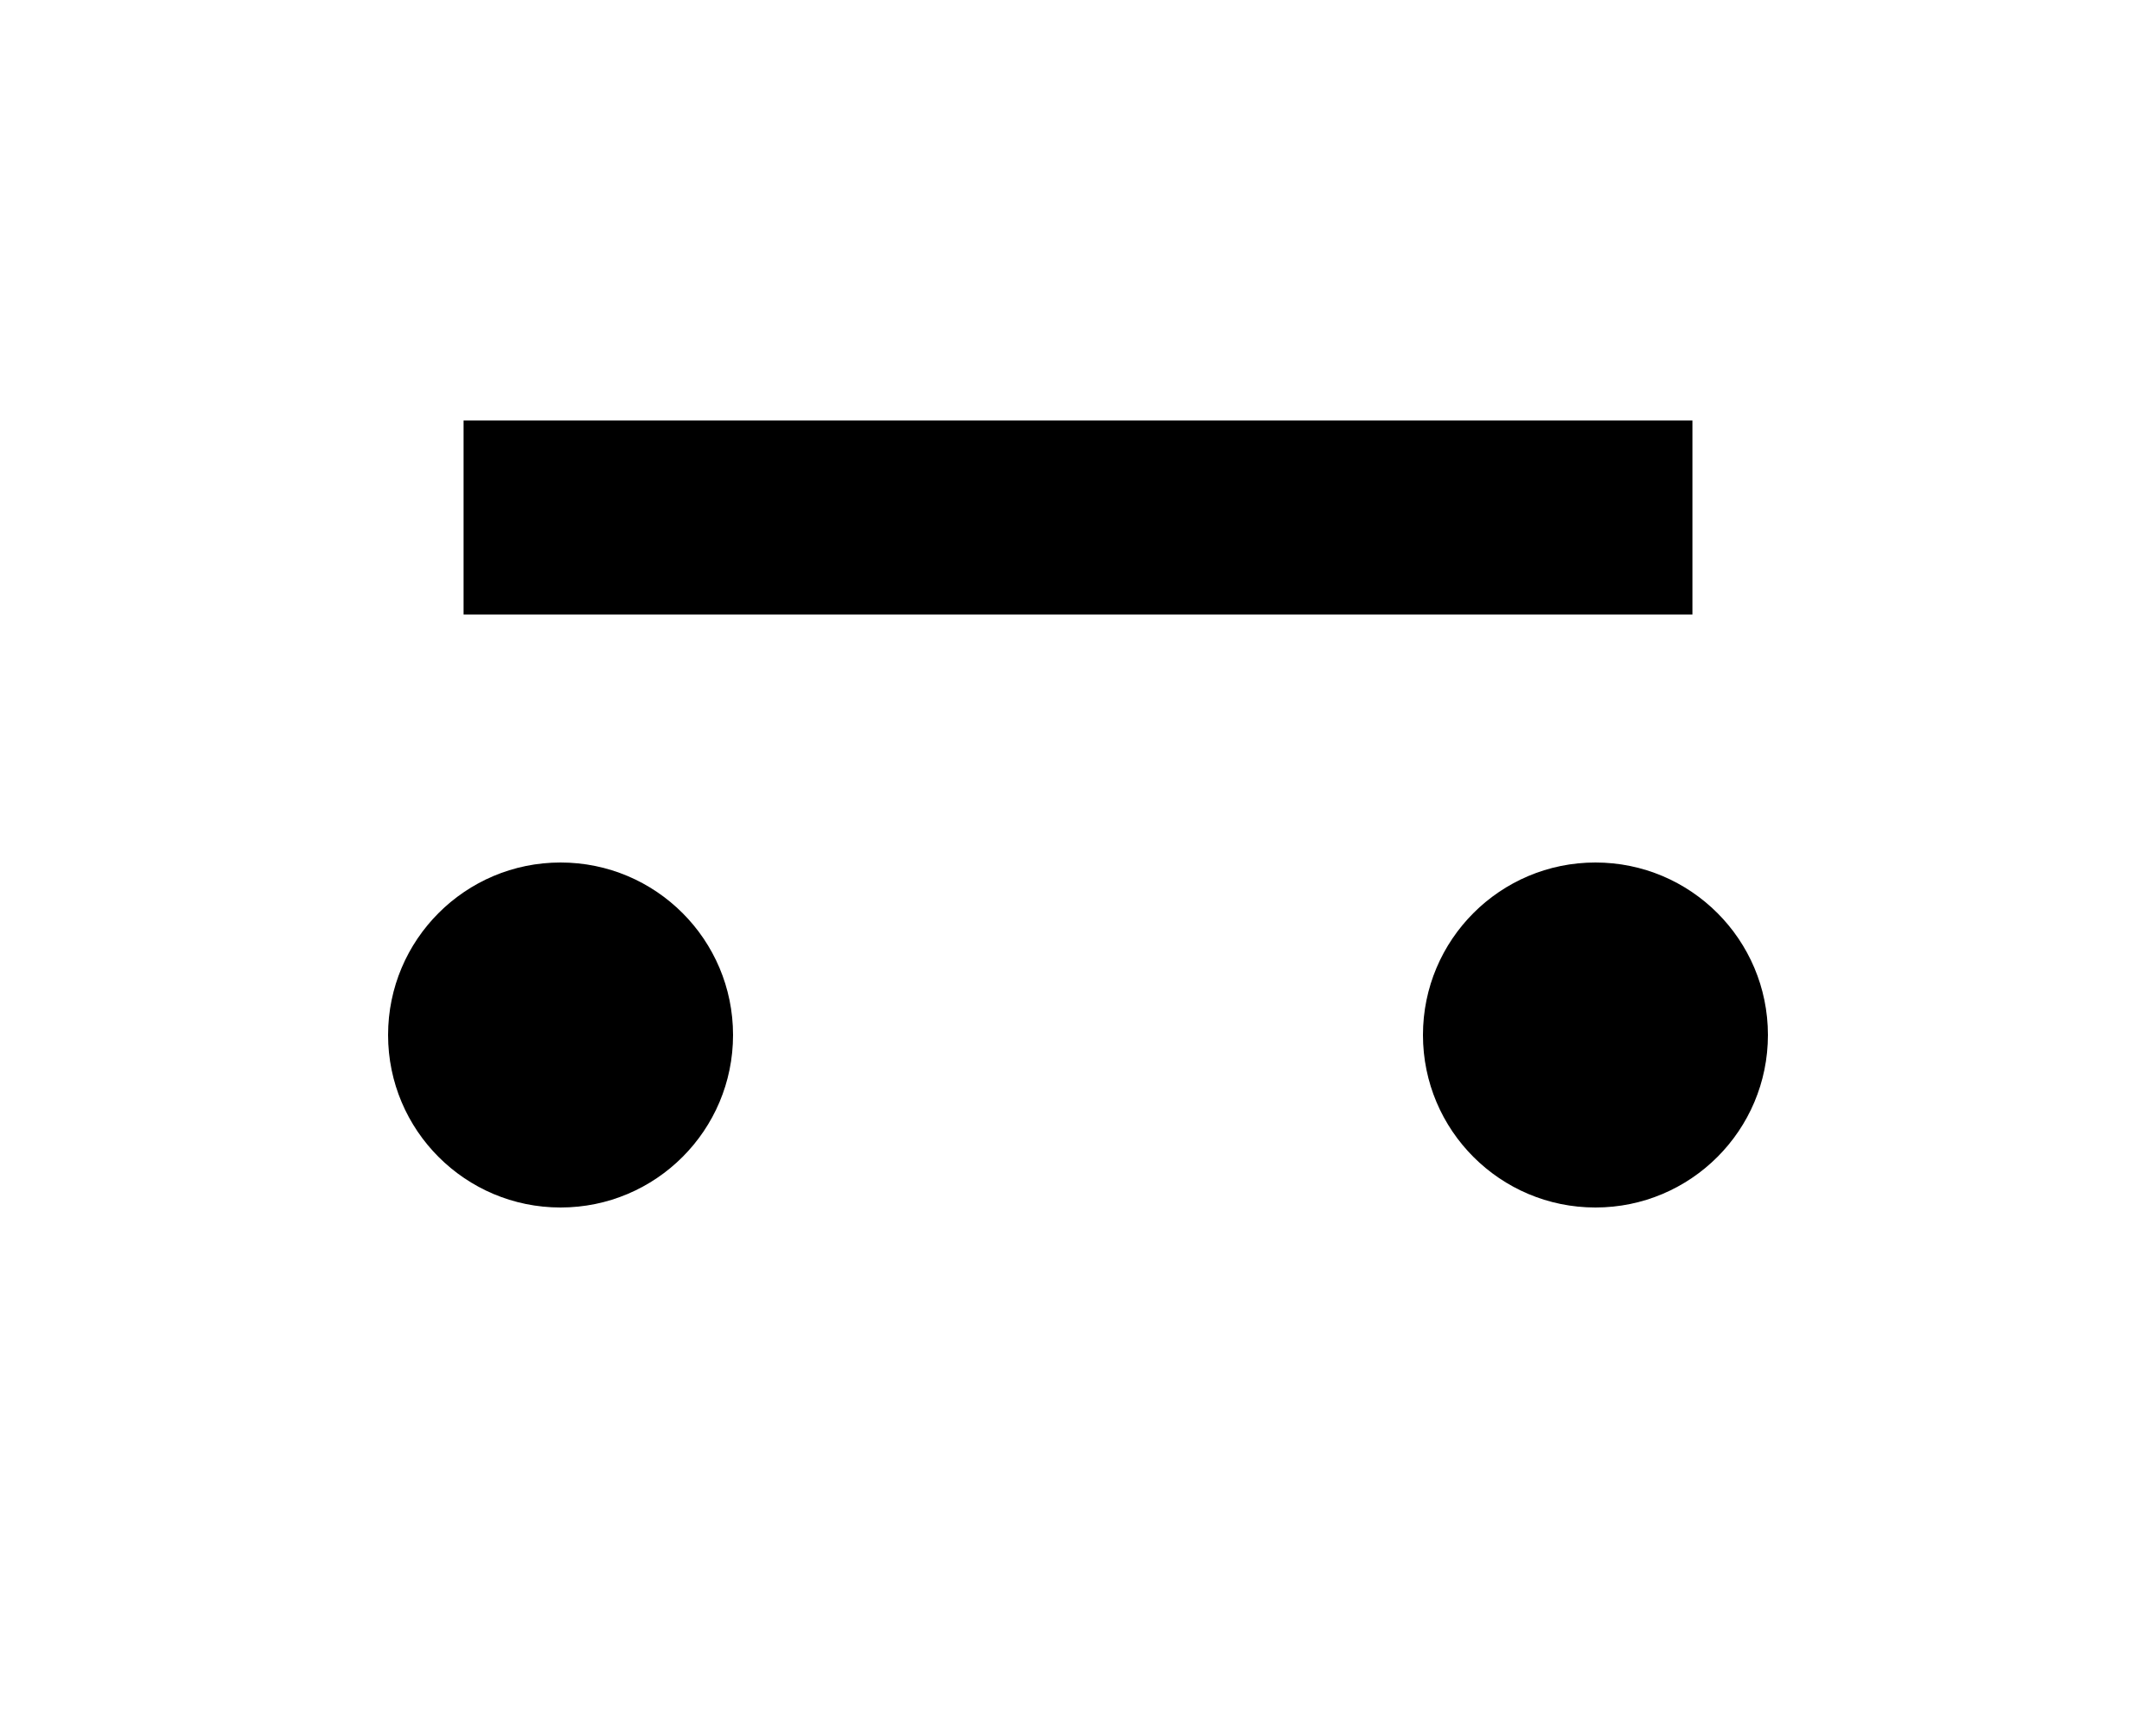
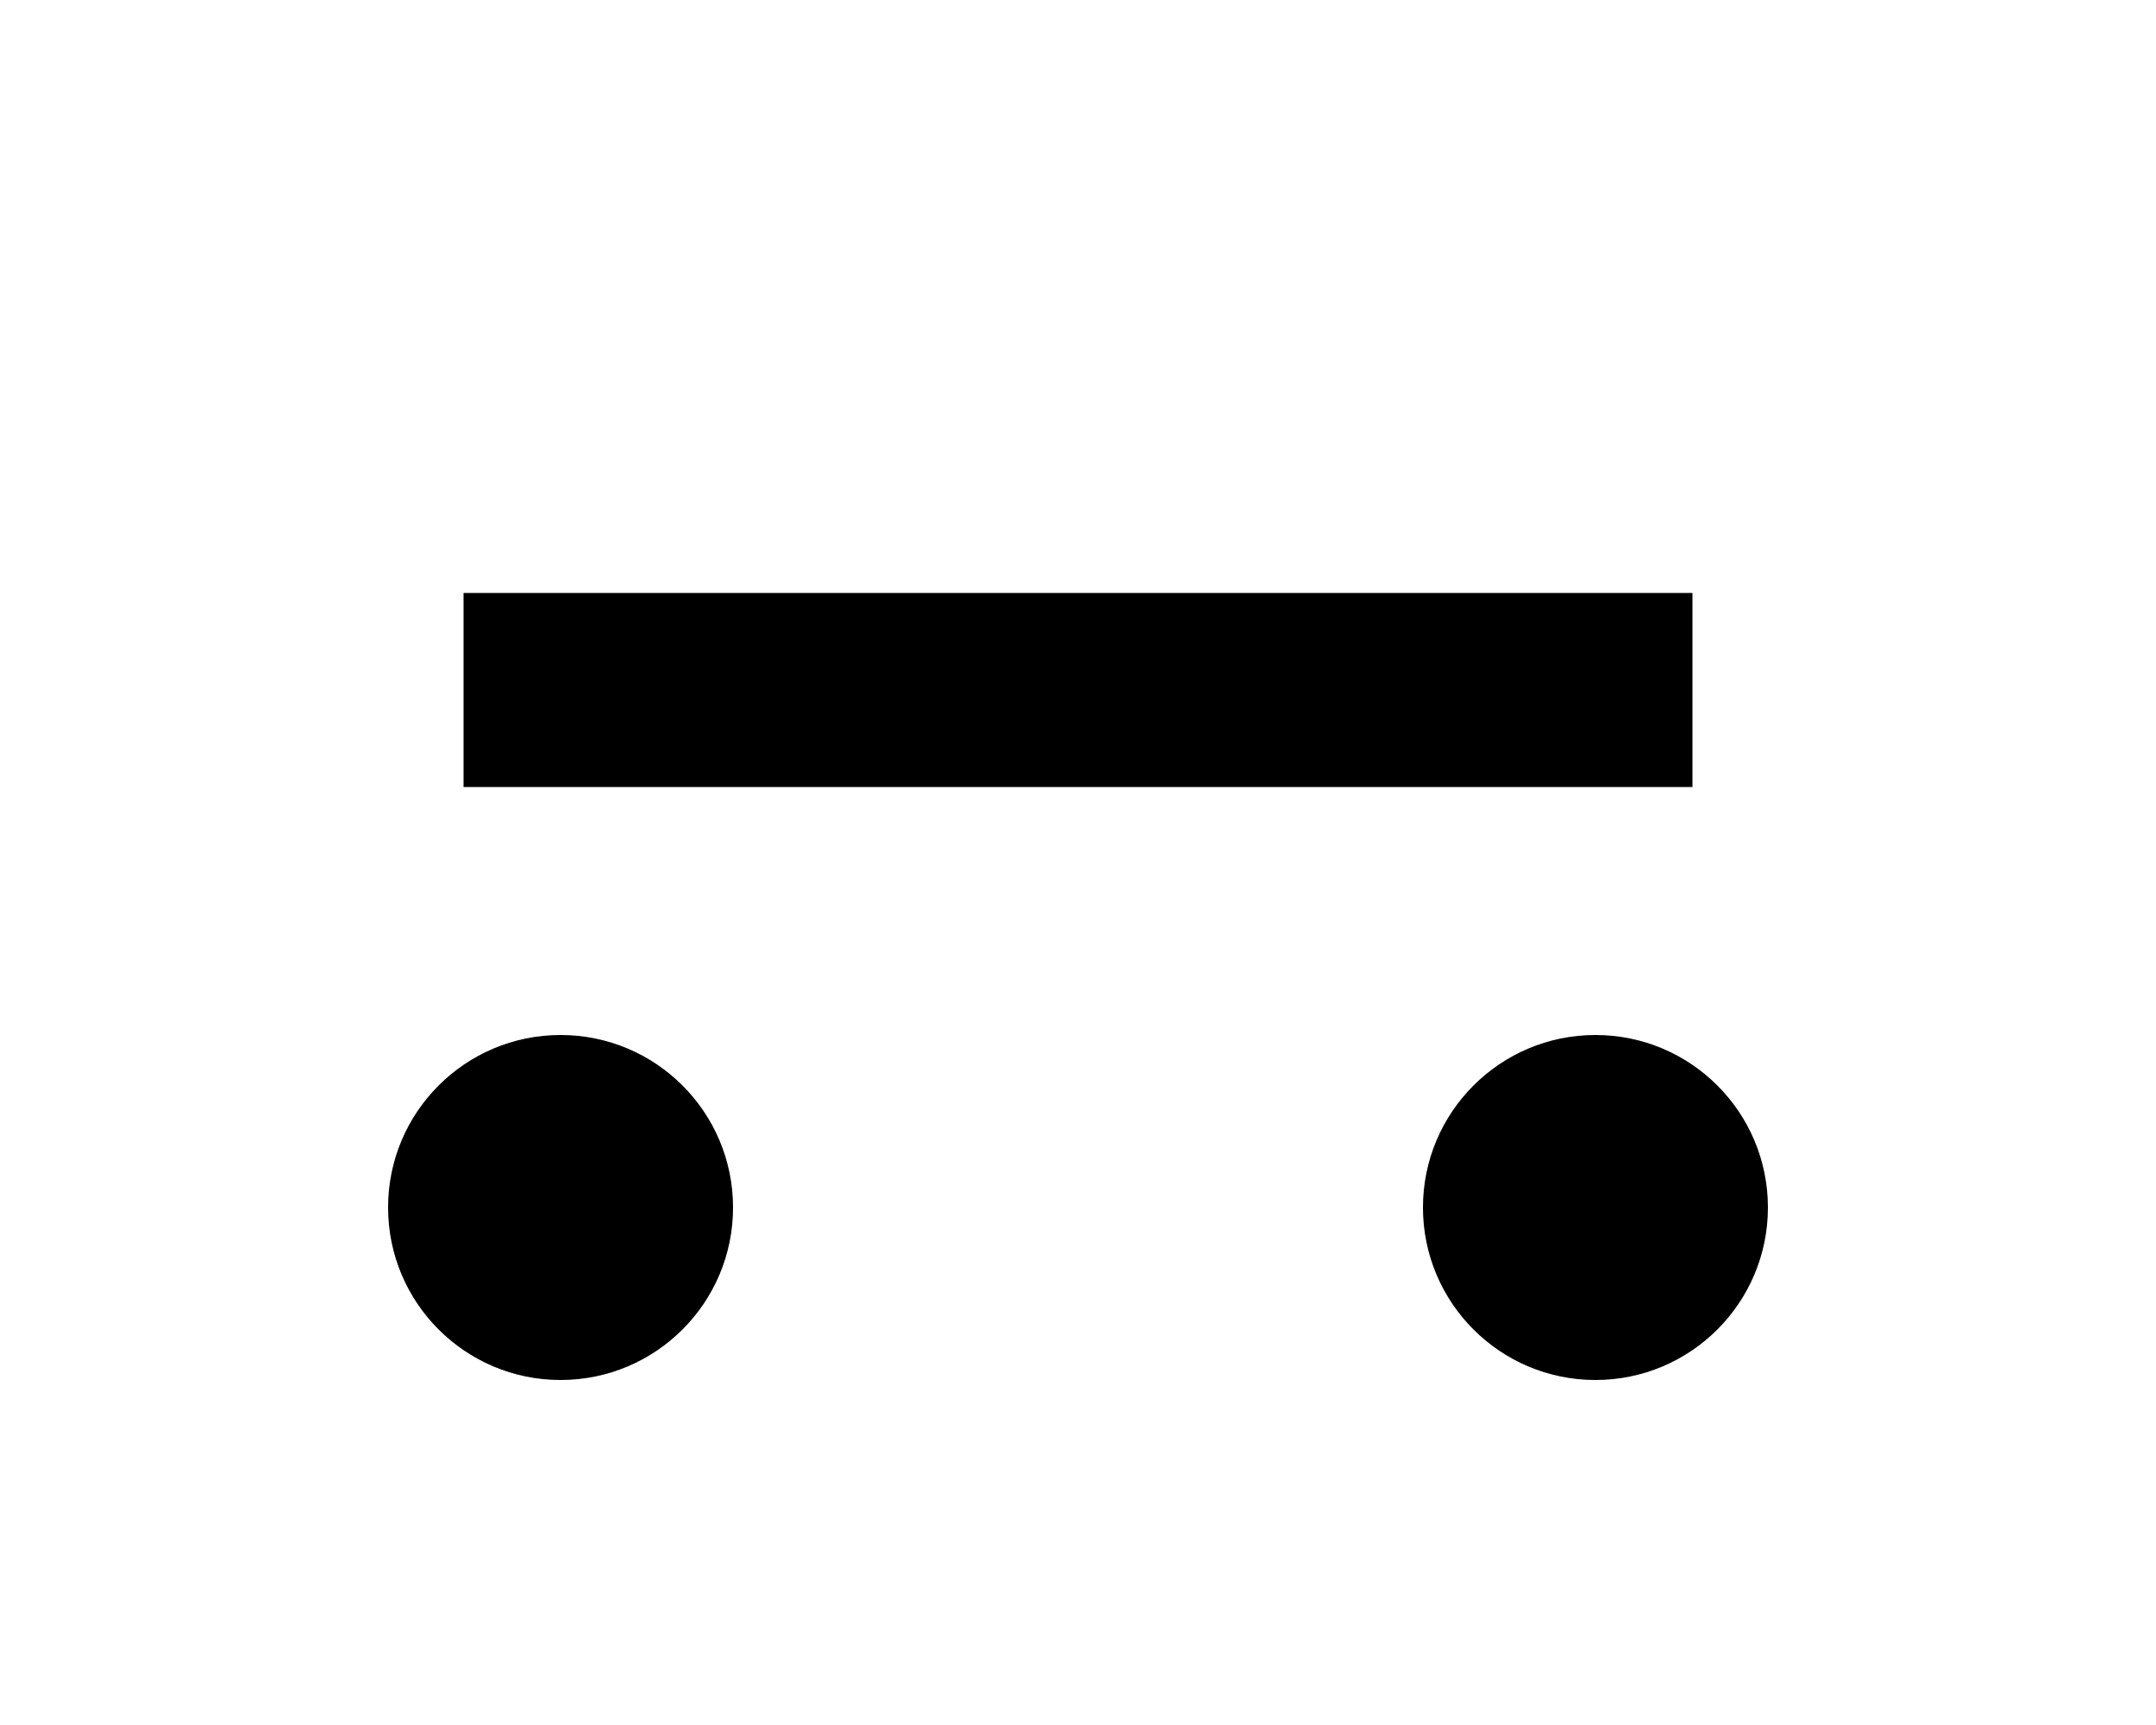
<svg xmlns="http://www.w3.org/2000/svg" viewBox="0 0 100 80.0" fill="none" stroke="currentColor" stroke-width="9" stroke-linecap="square" stroke-linejoin="miter">
-   <circle cx="26" cy="48" r="8.0" fill="currentColor" stroke="none" />
-   <path d="M 74 24 L 26 24" />
-   <circle cx="74" cy="48" r="8.0" fill="currentColor" stroke="none" />
+   <circle cx="26" cy="56" r="8.0" fill="currentColor" stroke="none" />
+   <path d="M 74 32 L 26 32" />
+   <circle cx="74" cy="56" r="8.0" fill="currentColor" stroke="none" />
</svg>
